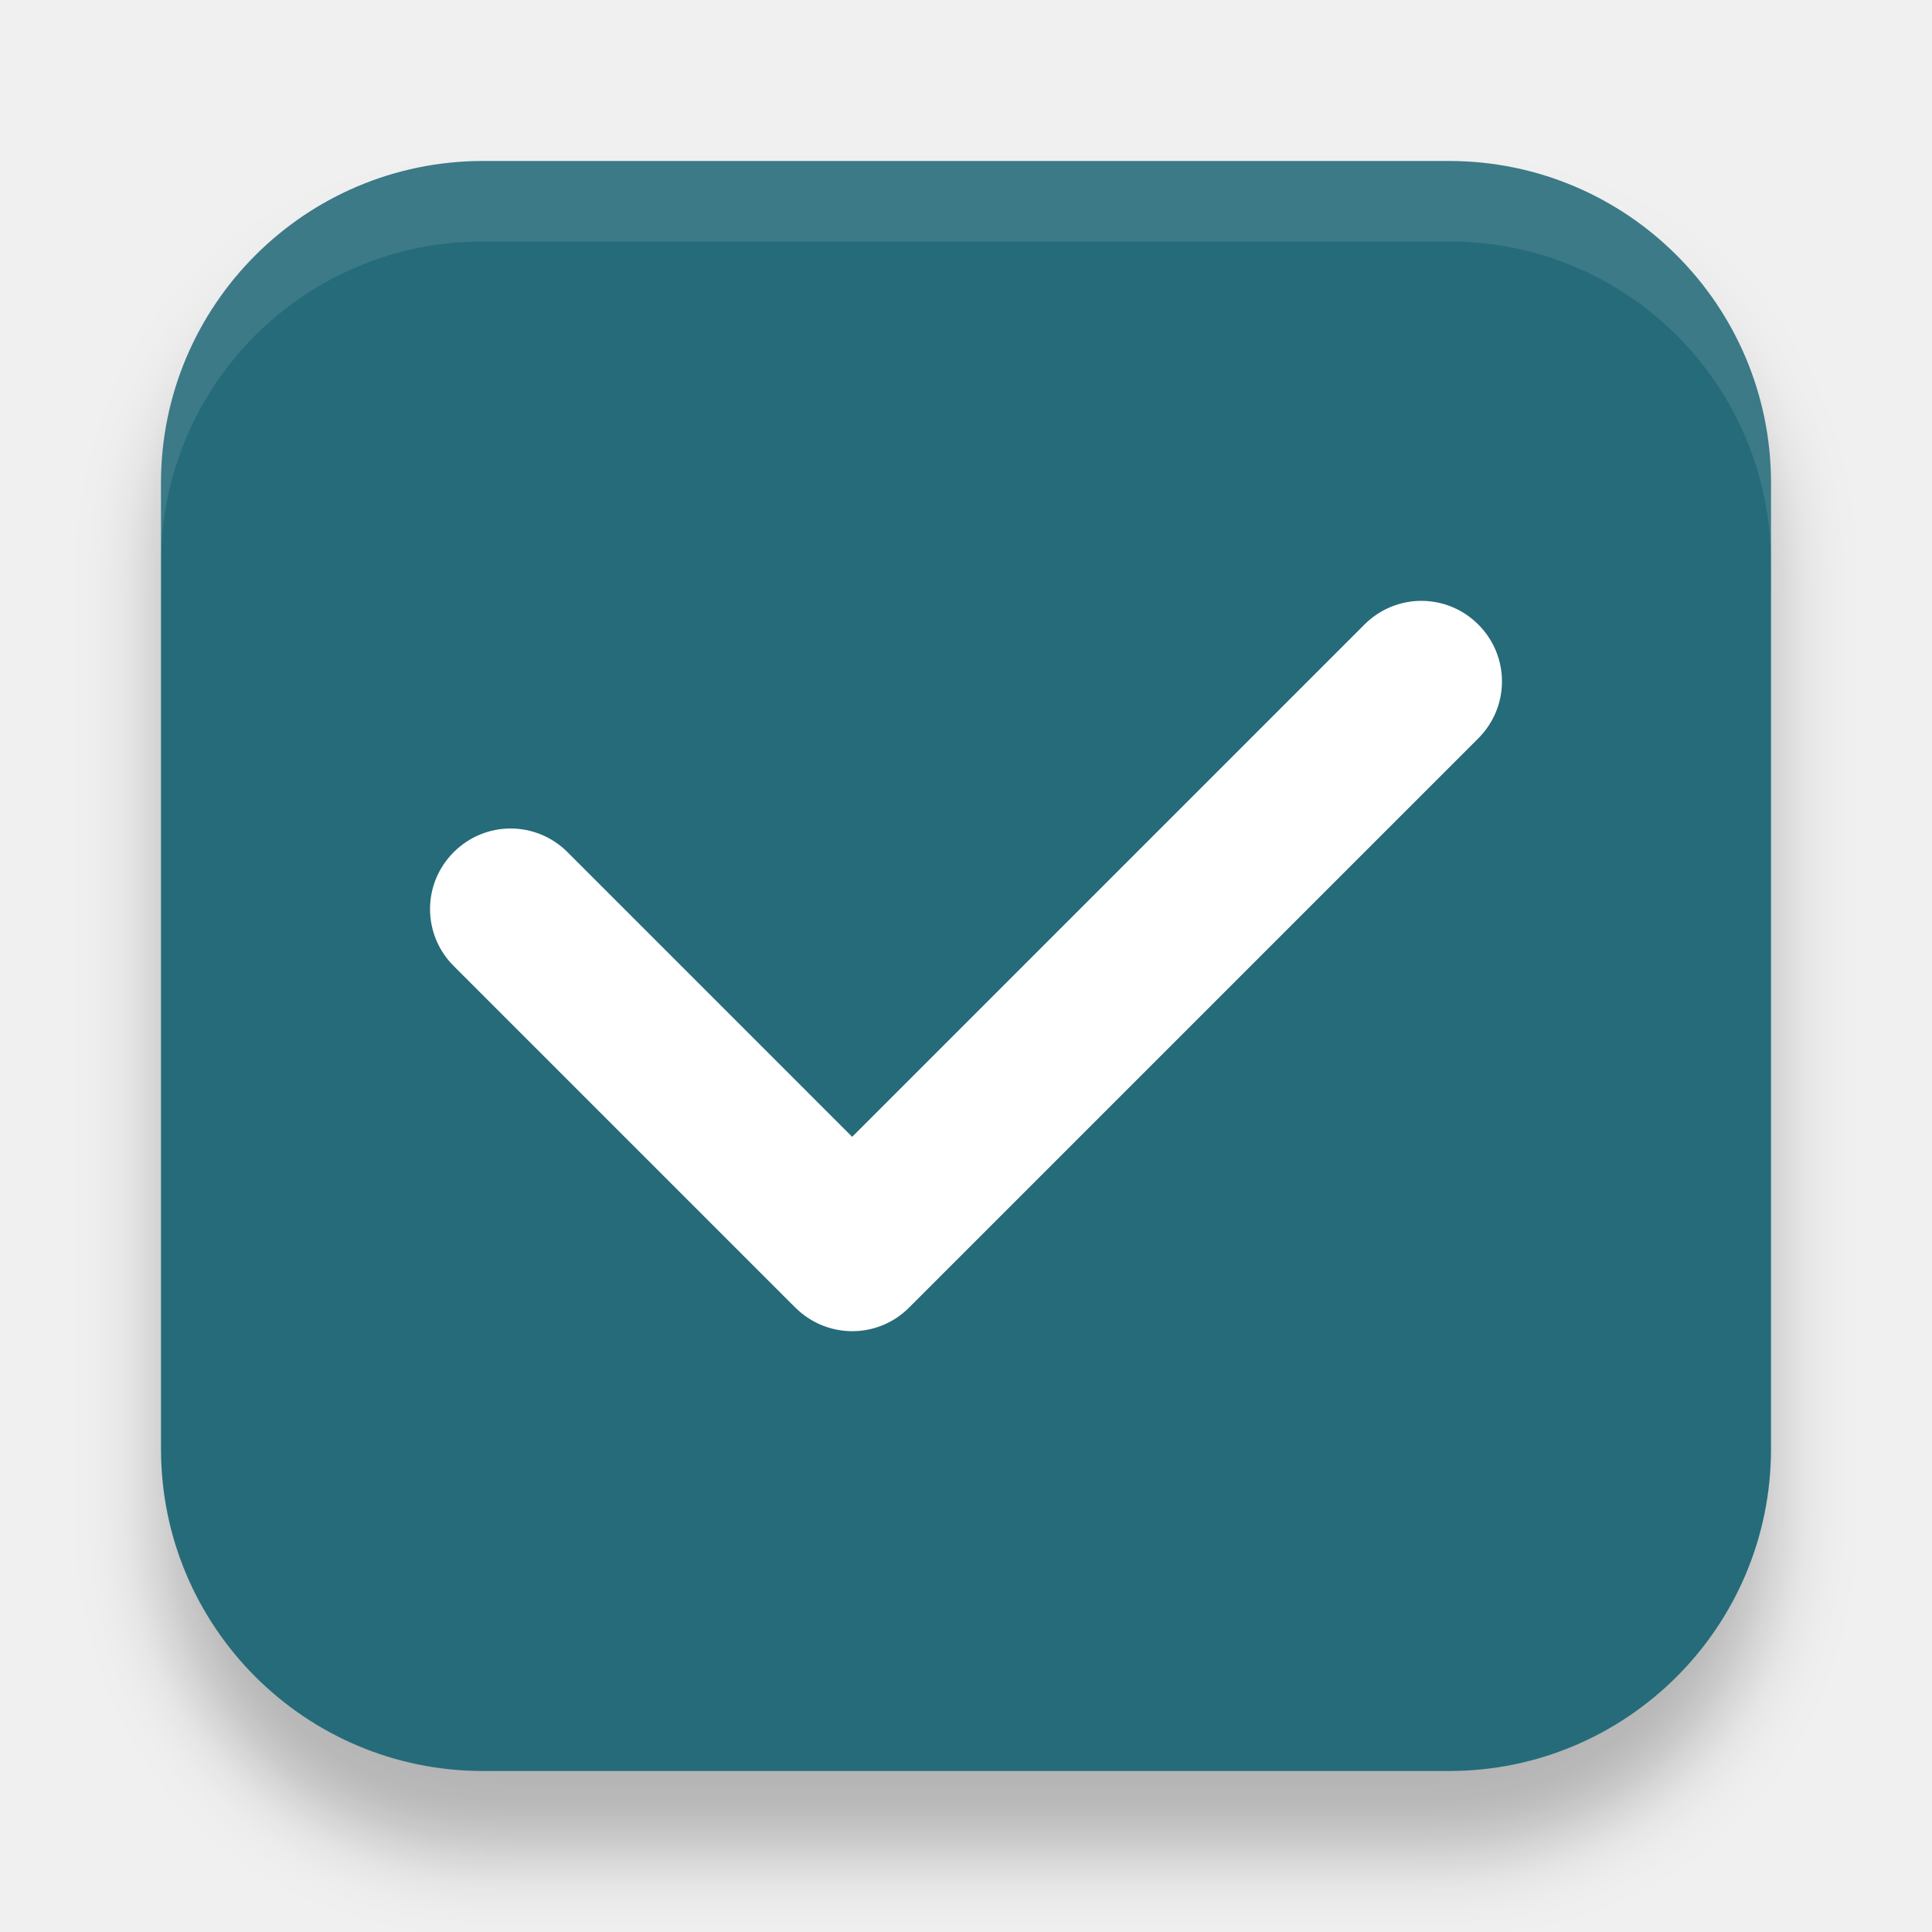
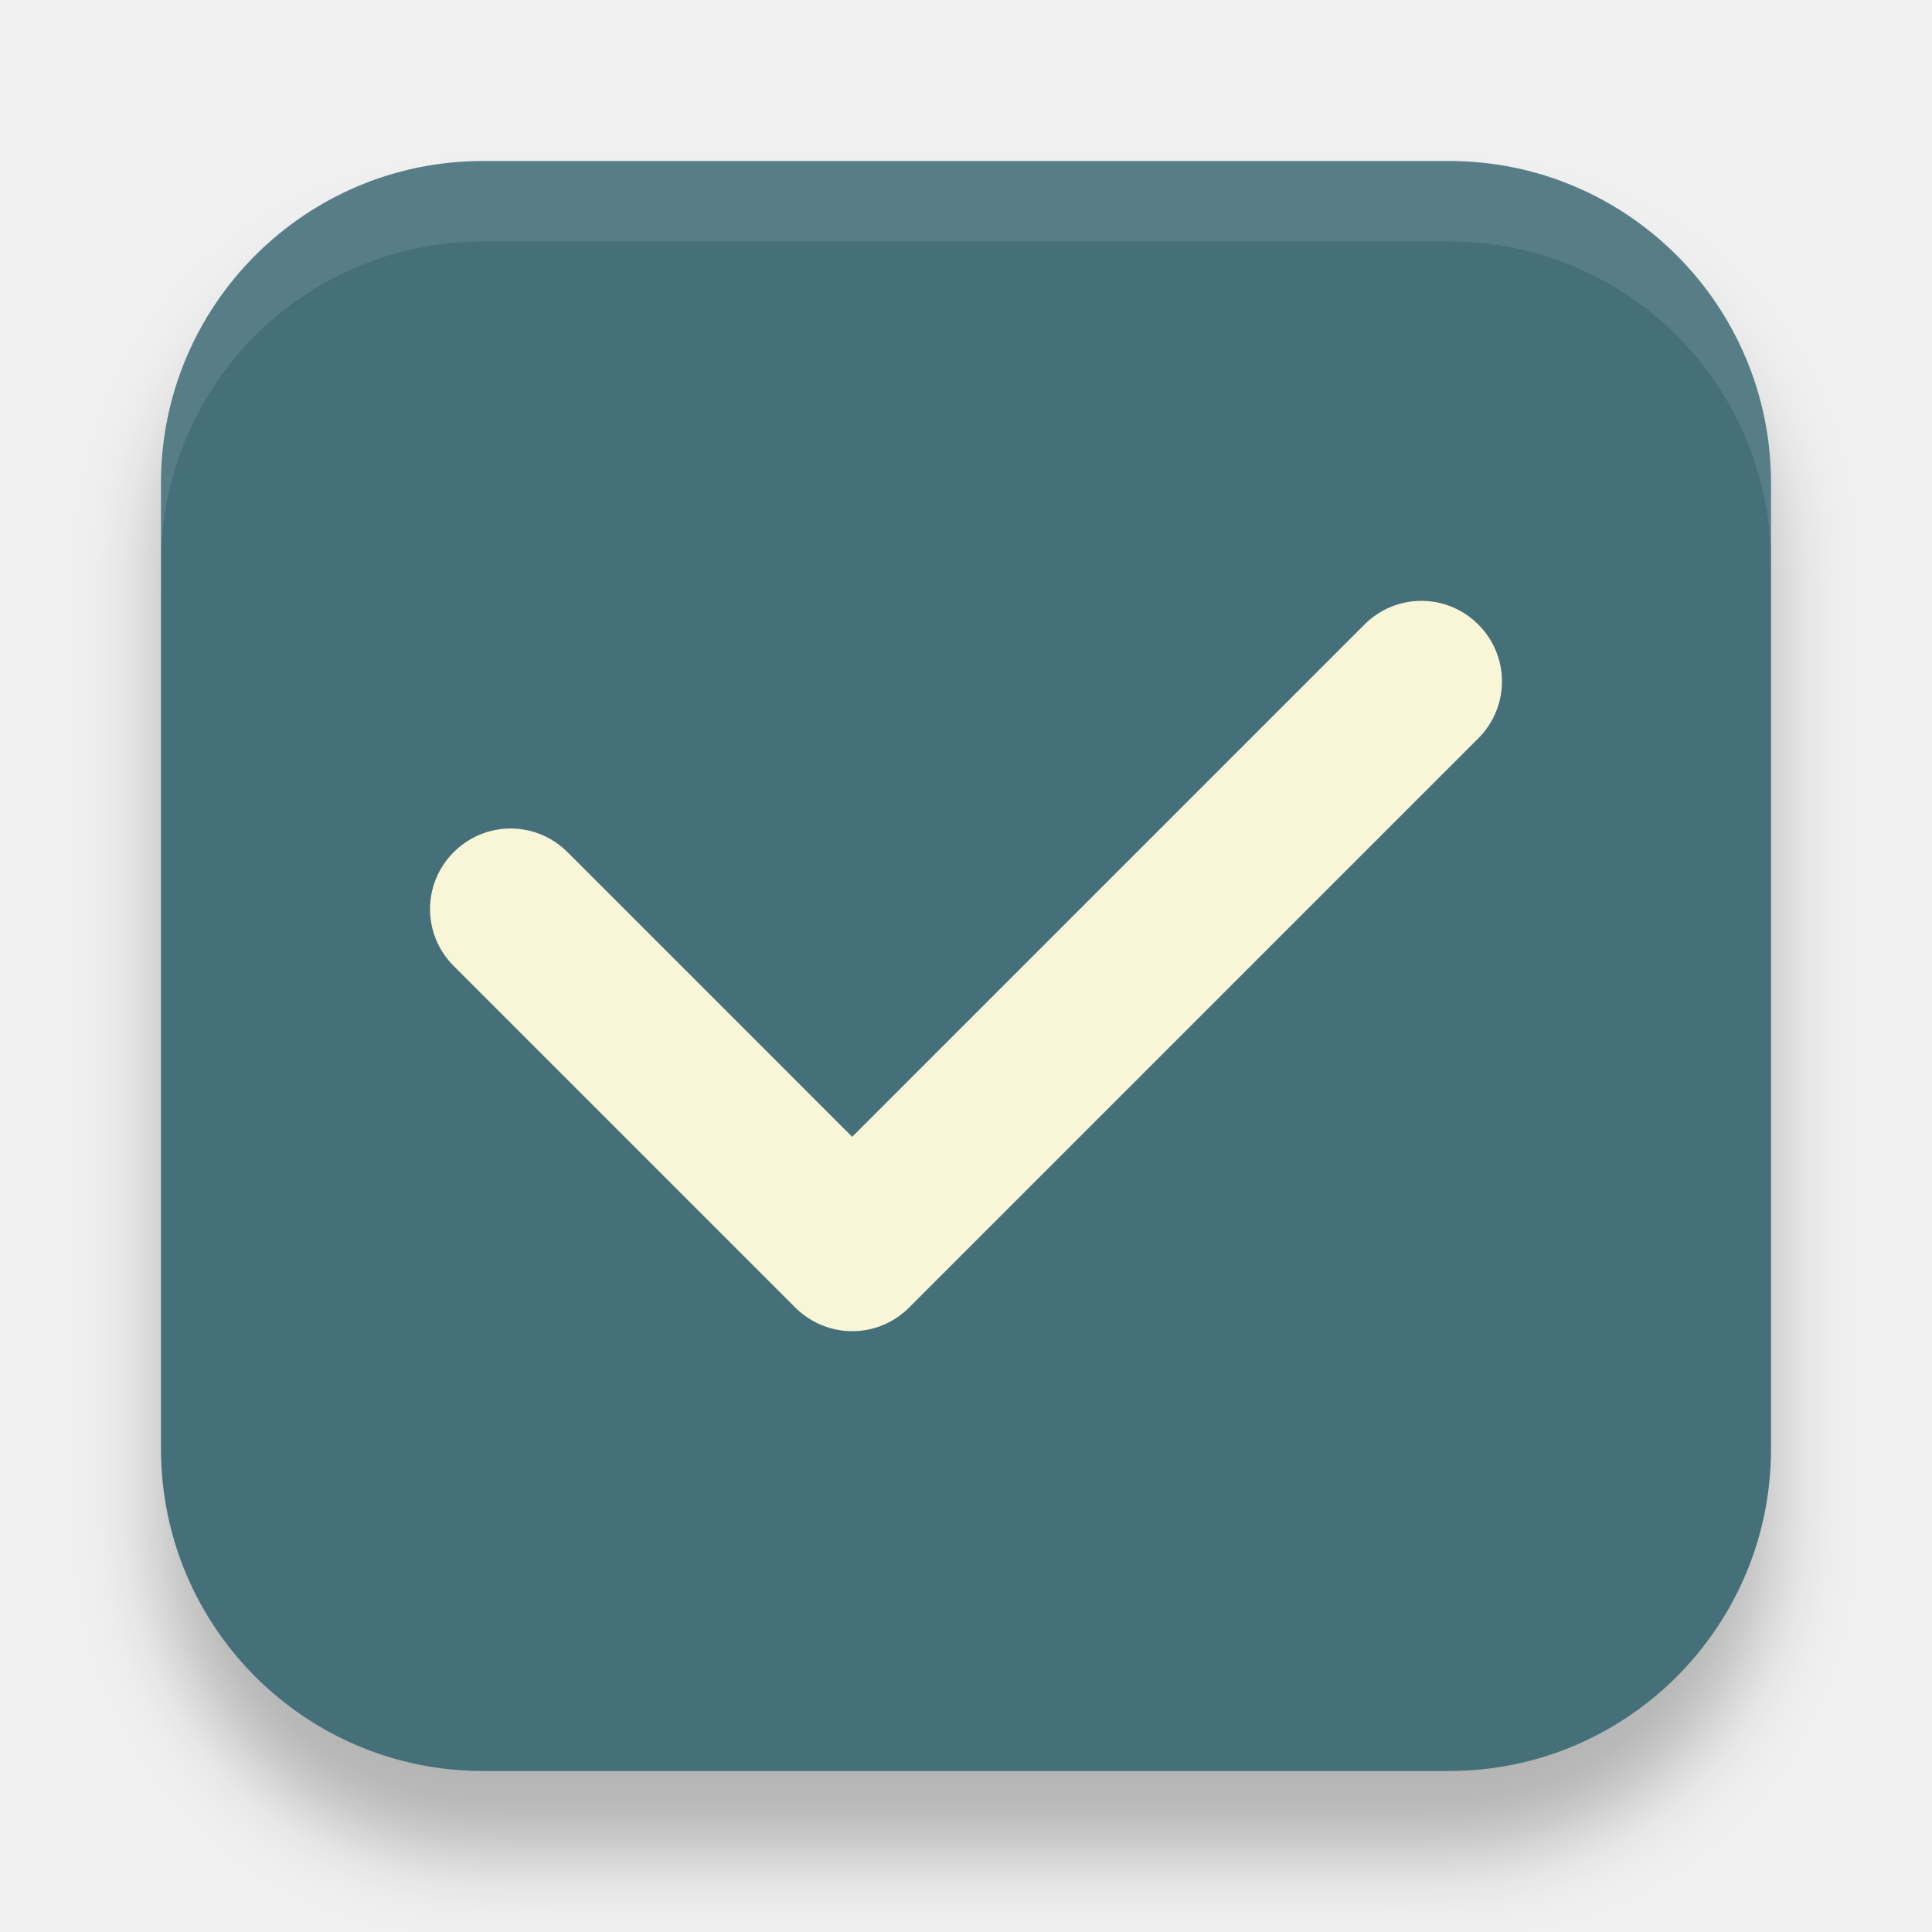
<svg xmlns="http://www.w3.org/2000/svg" width="24" height="24" version="1.1" viewBox="0 0 24 24" id="svg439">
  <defs id="defs443">
    <filter style="color-interpolation-filters:sRGB" id="filter1446" x="-0.058" y="-0.058" width="1.116" height="1.116">
      <feGaussianBlur stdDeviation="0.484" id="feGaussianBlur1448" />
    </filter>
  </defs>
  <rect style="opacity:0.25;fill:#000000;fill-opacity:1;stroke-width:2;stroke-linecap:round;stroke-linejoin:round;filter:url(#filter1446)" id="rect890" width="20" height="20" x="2" y="3" rx="4" ry="4" />
-   <rect style="opacity:1;fill:#266b79;fill-opacity:1;stroke-width:2;stroke-linecap:round;stroke-linejoin:round" id="rect616" width="20" height="20" x="2" y="2" rx="4" ry="4" />
-   <path id="rect340" d="m 18.364,7.758 c -0.392,-0.392 -1.022,-0.392 -1.414,0 L 10.586,14.122 7.05,10.586 c -0.392,-0.392 -1.022,-0.392 -1.414,0 -0.392,0.392 -0.392,1.022 0,1.414 l 4.243,4.243 c 0.024,0.024 0.05,0.046 0.076,0.068 0.394,0.321 0.971,0.3 1.338,-0.068 l 7.071,-7.071 c 0.392,-0.392 0.392,-1.022 0,-1.414 z" style="fill:#ffffff" />
+   <rect style="opacity:1;fill:#45707a;fill-opacity:1;stroke-width:2;stroke-linecap:round;stroke-linejoin:round" id="rect616" width="20" height="20" x="2" y="2" rx="4" ry="4" />
+   <path id="rect340" d="m 18.364,7.758 c -0.392,-0.392 -1.022,-0.392 -1.414,0 L 10.586,14.122 7.05,10.586 c -0.392,-0.392 -1.022,-0.392 -1.414,0 -0.392,0.392 -0.392,1.022 0,1.414 l 4.243,4.243 c 0.024,0.024 0.05,0.046 0.076,0.068 0.394,0.321 0.971,0.3 1.338,-0.068 l 7.071,-7.071 c 0.392,-0.392 0.392,-1.022 0,-1.414 z" style="fill:#f9f5d7;fill-opacity:1" />
  <path id="rect885" style="opacity:0.1;fill:#ffffff;fill-opacity:1;stroke-width:2;stroke-linecap:round;stroke-linejoin:round" d="M 6 2 C 3.784 2 2 3.784 2 6 L 2 7 C 2 4.784 3.784 3 6 3 L 18 3 C 20.216 3 22 4.784 22 7 L 22 6 C 22 3.784 20.216 2 18 2 L 6 2 z " />
</svg>
